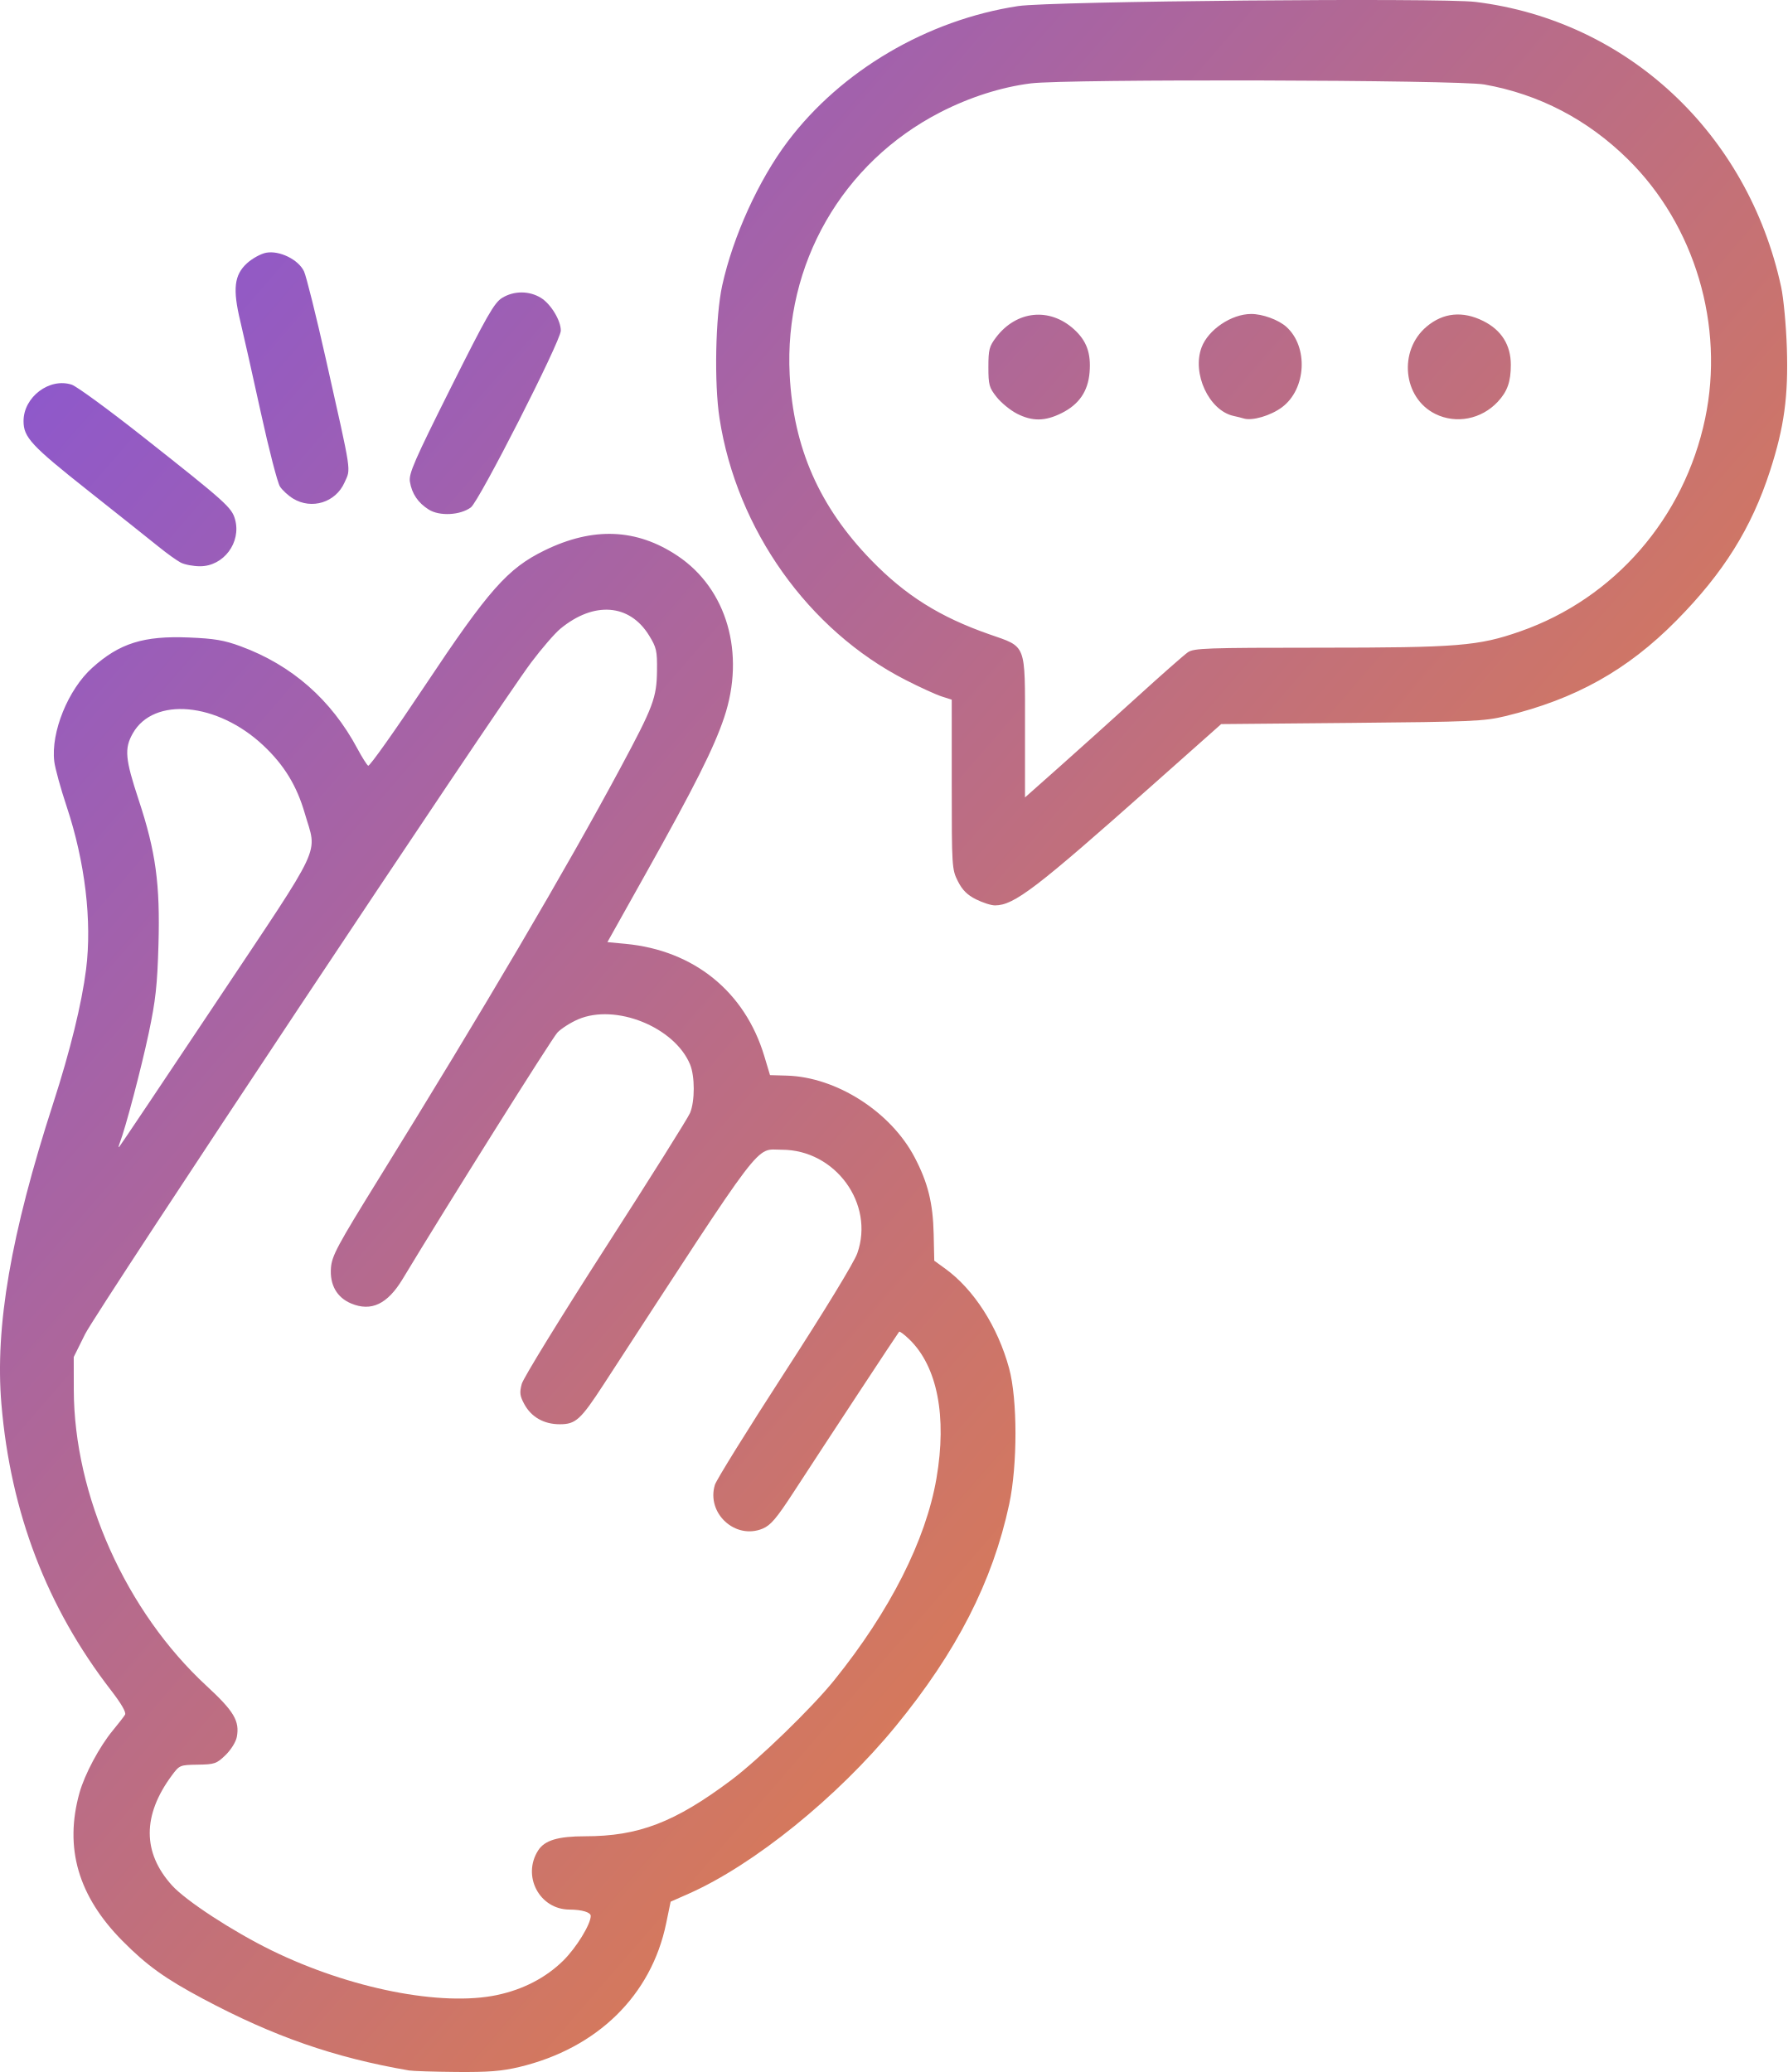
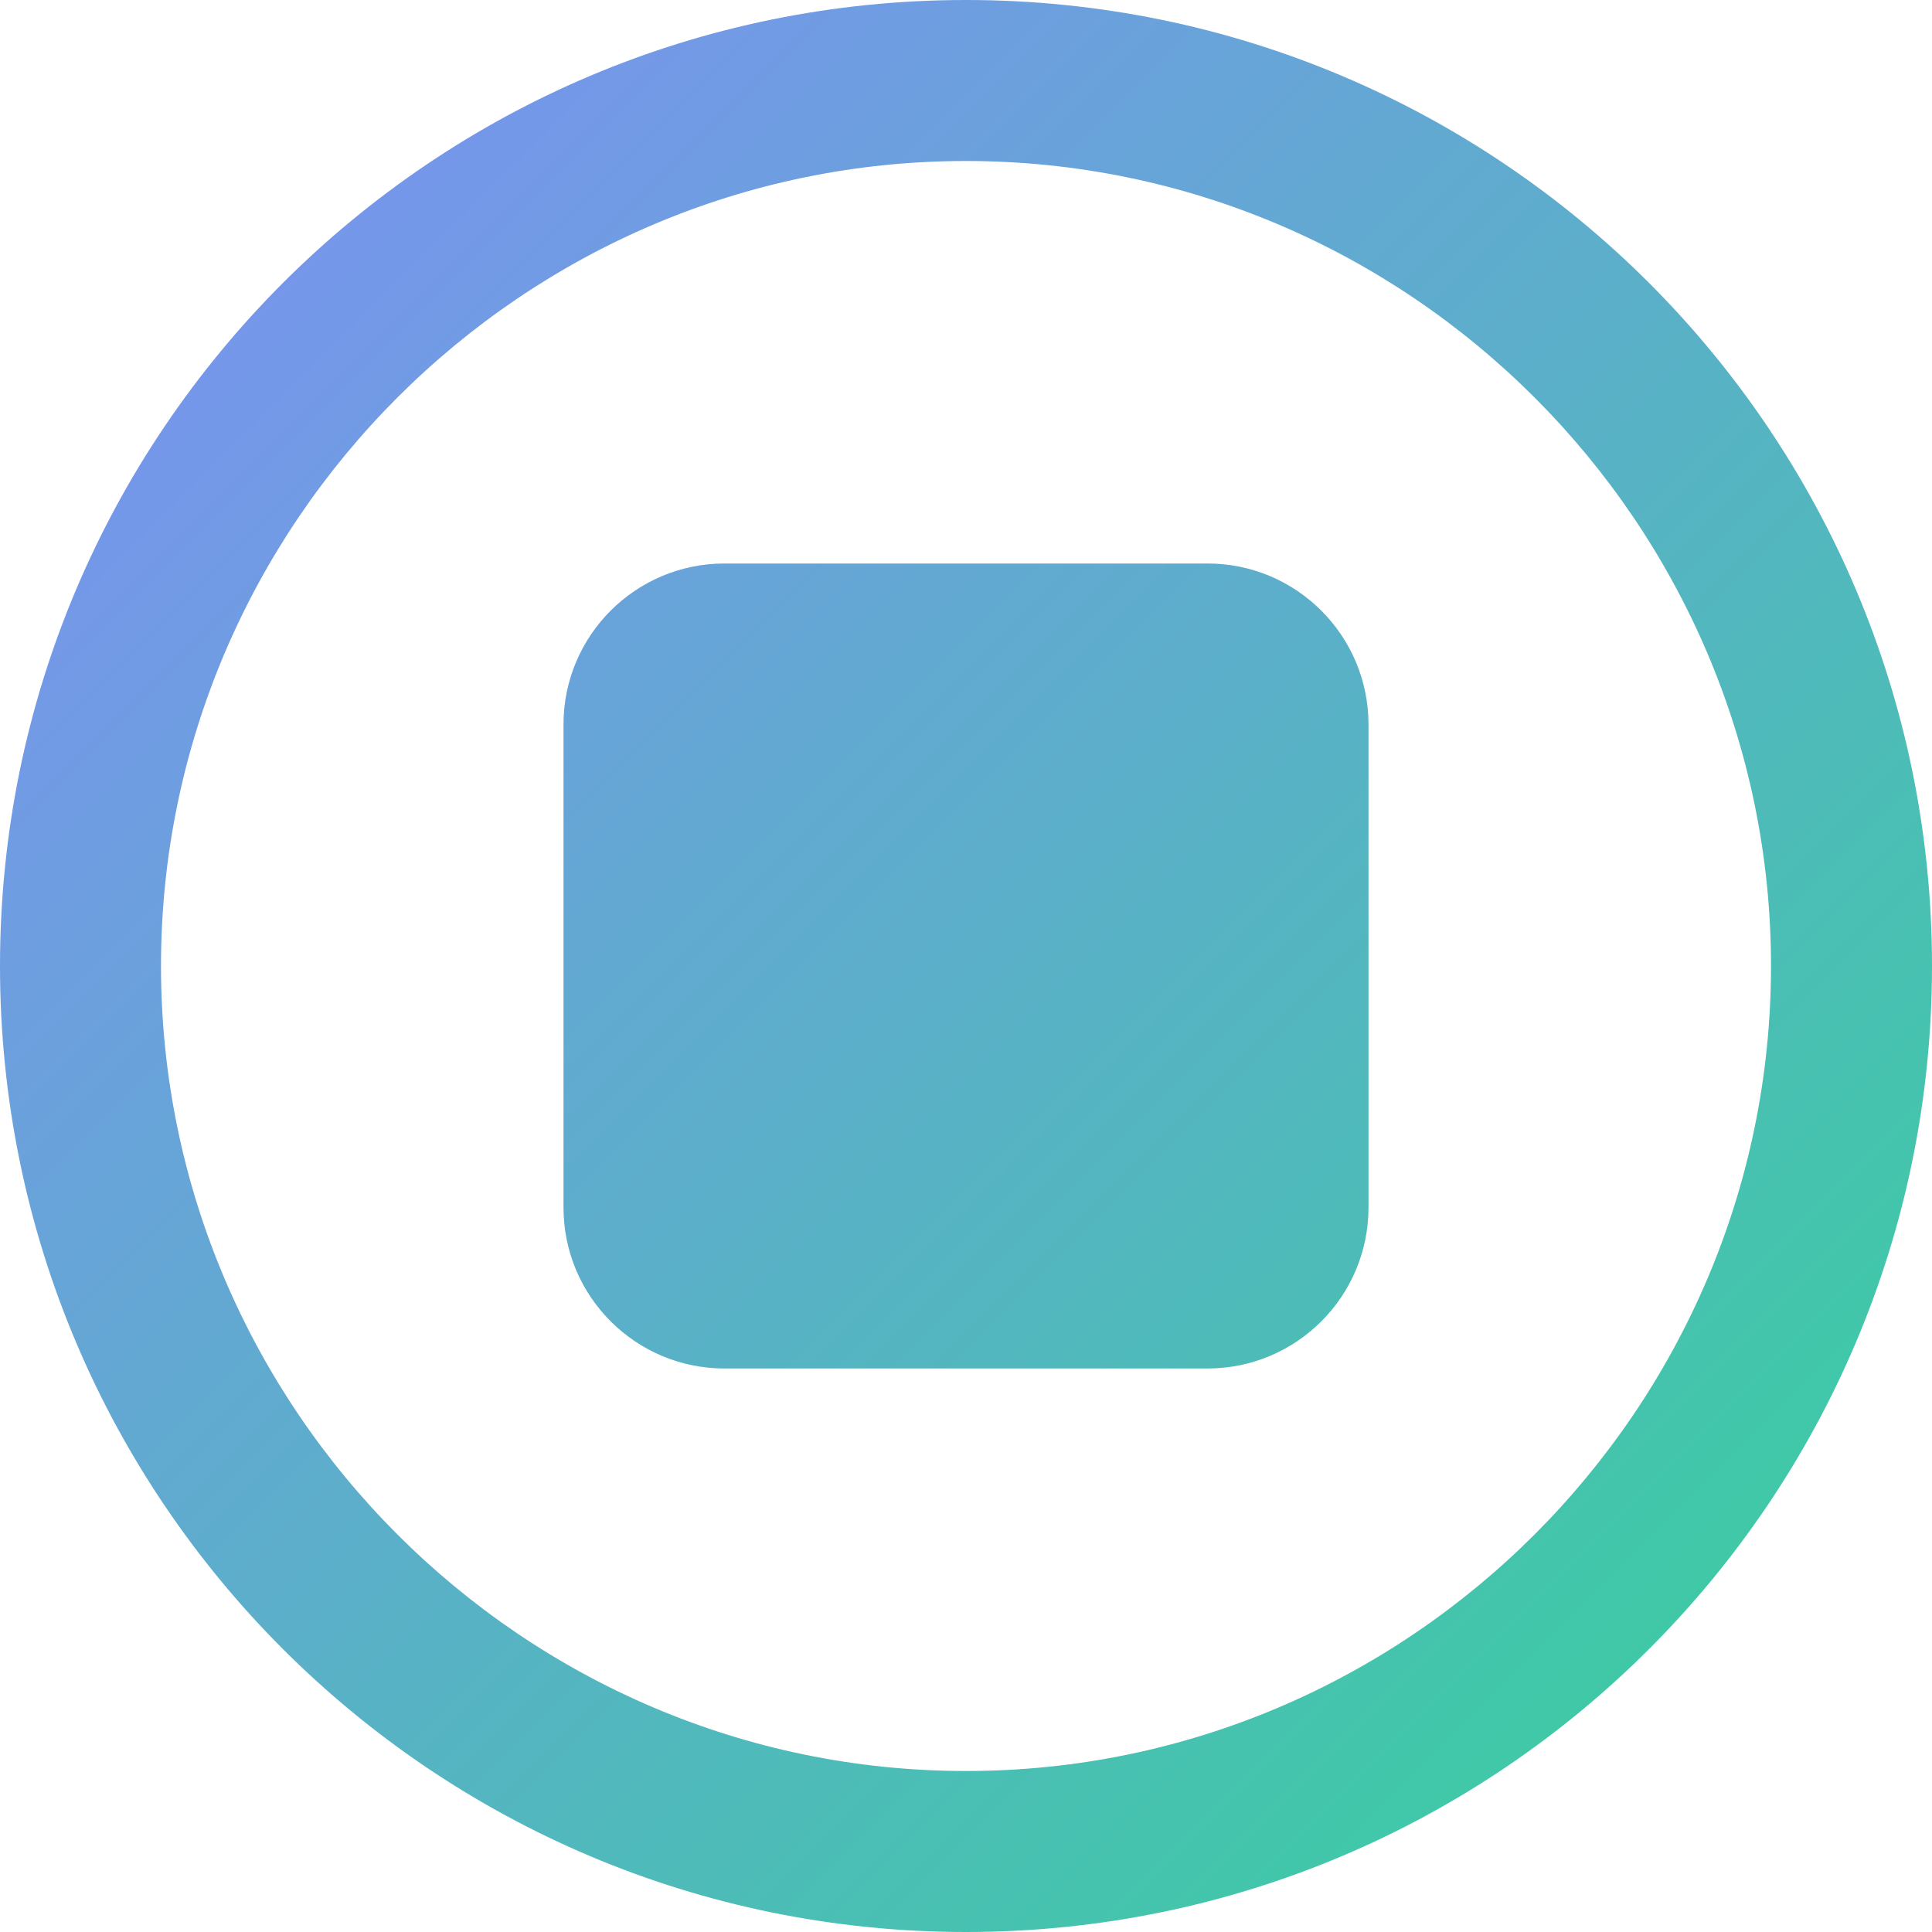
- <svg xmlns="http://www.w3.org/2000/svg" width="174.225mm" height="202.023mm" viewBox="0 0 174.225 202.023" version="1.1" id="svg1" xml:space="preserve">
-   <defs id="defs1">
-     <linearGradient id="brandIconGradient" x1="0%" y1="0%" x2="100%" y2="100%">
-       <stop offset="0%" stop-color="hsl(260 70% 60%)" />
-       <stop offset="100%" stop-color="hsl(30 100% 55%)" />
+ <svg xmlns="http://www.w3.org/2000/svg" width="48" height="48" viewBox="0 0 48 48" fill="none">
+   <defs>
+     <linearGradient id="icon-gradient" x1="0" y1="0" x2="48" y2="48" gradientUnits="userSpaceOnUse">
+       <stop stop-color="#818cf8" />
+       <stop offset="1" stop-color="#34d399" />
    </linearGradient>
  </defs>
-   <g id="layer1" transform="translate(293.1536,42.0485)">
-     <path fill="url(#brandIconGradient)" d="m -253.289,159.823 c -7.281,-1.256 -13.188,-3.313 -20.086,-6.992 -3.69,-1.968 -5.472,-3.25 -7.831,-5.631 -4.33,-4.371 -5.697,-9.073 -4.199,-14.444 0.504,-1.806 1.95,-4.513 3.251,-6.085 0.542,-0.655 1.077,-1.345 1.19,-1.534 0.132,-0.221 -0.358,-1.072 -1.37,-2.381 -6.25,-8.088 -9.785,-17.32 -10.681,-27.892 -0.64,-7.553 0.909,-16.551 5.055,-29.363 1.646,-5.086 2.778,-9.705 3.199,-13.044 0.591,-4.698 -0.099,-10.473 -1.897,-15.877 -0.581,-1.746 -1.123,-3.716 -1.204,-4.376 -0.349,-2.844 1.344,-7.024 3.707,-9.148 2.66,-2.392 5.014,-3.129 9.411,-2.948 2.484,0.102 3.444,0.265 5.051,0.857 4.993,1.839 8.829,5.203 11.384,9.984 0.445,0.832 0.917,1.579 1.049,1.661 0.132,0.082 2.598,-3.395 5.479,-7.726 6.272,-9.428 8.108,-11.507 11.721,-13.27 4.73,-2.309 8.964,-2.136 12.954,0.528 4.821,3.219 6.64,9.521 4.549,15.761 -0.995,2.97 -2.859,6.681 -7.679,15.292 l -3.703,6.615 1.768,0.168 c 6.662,0.633 11.639,4.66 13.526,10.946 l 0.557,1.854 1.647,0.048 c 4.826,0.142 10.115,3.522 12.444,7.954 1.305,2.484 1.799,4.477 1.865,7.525 l 0.056,2.567 1.06,0.768 c 2.802,2.03 5.131,5.66 6.237,9.724 0.823,3.023 0.827,9.43 0.008,13.253 -1.614,7.534 -5.126,14.402 -11.076,21.657 -5.676,6.921 -13.839,13.52 -20.195,16.328 l -1.733,0.766 -0.439,2.123 c -1.453,7.025 -6.714,12.173 -14.3,13.992 -1.715,0.411 -3.018,0.515 -6.145,0.488 -2.183,-0.019 -4.266,-0.086 -4.63,-0.148 z m 8.599,-7.357 c 2.544,-0.536 4.761,-1.69 6.45,-3.356 1.266,-1.249 2.668,-3.528 2.675,-4.349 0.003,-0.359 -0.858,-0.618 -2.074,-0.623 -2.929,-0.012 -4.652,-3.284 -3.043,-5.78 0.628,-0.975 1.937,-1.367 4.564,-1.367 5.218,0 8.751,-1.357 14.236,-5.467 2.671,-2.001 7.879,-7.051 10.051,-9.746 5.435,-6.742 8.935,-13.653 9.971,-19.692 1.035,-6.028 0.085,-10.897 -2.64,-13.538 -0.491,-0.476 -0.941,-0.814 -1.001,-0.751 -0.119,0.126 -7.104,10.748 -10.306,15.672 -1.646,2.531 -2.214,3.199 -2.999,3.527 -2.661,1.112 -5.506,-1.501 -4.654,-4.275 0.147,-0.48 3.212,-5.417 6.81,-10.973 3.891,-6.008 6.757,-10.708 7.071,-11.599 1.704,-4.825 -2.14,-10.097 -7.361,-10.097 -2.655,0 -1.42,-1.627 -17.369,22.886 -2.242,3.445 -2.721,3.881 -4.276,3.881 -1.538,0 -2.773,-0.699 -3.454,-1.957 -0.437,-0.806 -0.478,-1.13 -0.251,-1.979 0.149,-0.558 3.817,-6.529 8.152,-13.268 4.334,-6.739 8.049,-12.656 8.255,-13.148 0.481,-1.152 0.48,-3.586 -0.003,-4.741 -1.522,-3.644 -7.266,-5.954 -10.908,-4.387 -0.744,0.32 -1.653,0.901 -2.021,1.29 -0.537,0.569 -10.83,16.964 -15.087,24.028 -1.478,2.452 -3.06,3.205 -5.018,2.387 -1.397,-0.584 -2.099,-1.824 -1.97,-3.481 0.091,-1.174 0.62,-2.159 4.689,-8.731 10.204,-16.483 18.257,-30.175 23.528,-40.002 3.217,-5.997 3.538,-6.851 3.568,-9.493 0.022,-1.937 -0.05,-2.255 -0.779,-3.436 -1.905,-3.087 -5.375,-3.345 -8.645,-0.643 -0.54,0.446 -1.817,1.923 -2.839,3.283 -3.313,4.408 -42.348,63.187 -43.49,65.488 l -1.108,2.232 0.006,3.192 c 0.02,10.314 5.092,21.629 12.947,28.88 2.667,2.462 3.236,3.423 2.946,4.972 -0.091,0.487 -0.568,1.254 -1.099,1.769 -0.87,0.844 -1.065,0.911 -2.708,0.935 -1.74,0.026 -1.783,0.044 -2.533,1.058 -2.872,3.888 -2.865,7.521 0.021,10.715 1.355,1.5 5.938,4.491 9.704,6.334 7.625,3.73 16.558,5.499 21.991,4.353 z M -272.051,55.631 c 10.586,-15.878 9.812,-14.227 8.611,-18.374 -0.781,-2.698 -2.018,-4.721 -4.053,-6.631 -4.468,-4.193 -10.678,-4.767 -12.712,-1.174 -0.841,1.484 -0.753,2.484 0.571,6.493 1.668,5.051 2.099,8.203 1.929,14.119 -0.114,3.957 -0.276,5.429 -0.948,8.61 -0.72,3.408 -2.265,9.268 -2.825,10.716 -0.113,0.291 -0.141,0.47 -0.063,0.397 0.078,-0.073 4.349,-6.443 9.491,-14.155 z m 74.05,-9.988 c -0.862,-0.435 -1.341,-0.913 -1.776,-1.776 -0.579,-1.149 -0.595,-1.401 -0.595,-9.438 v -8.258 l -0.992,-0.318 c -0.546,-0.175 -2.123,-0.896 -3.506,-1.603 -9.474,-4.842 -16.462,-14.668 -18.139,-25.505 -0.533,-3.442 -0.401,-9.955 0.262,-12.965 1.053,-4.781 3.543,-10.258 6.37,-14.015 5.216,-6.93 13.619,-11.872 22.484,-13.223 3.136,-0.478 41.183,-0.821 44.585,-0.403 14.777,1.819 26.537,12.784 29.788,27.773 0.237,1.091 0.489,3.77 0.56,5.953 0.154,4.713 -0.256,7.72 -1.636,11.985 -1.809,5.59 -4.541,9.961 -9.133,14.609 -4.771,4.831 -9.839,7.663 -16.669,9.316 -2.068,0.501 -3.271,0.554 -14.978,0.661 l -12.729,0.116 -6.67,5.924 c -11.406,10.131 -13.507,11.737 -15.375,11.753 -0.369,0.003 -1.203,-0.262 -1.852,-0.59 z m 15.753,-19.783 c 2.328,-2.119 4.528,-4.056 4.888,-4.304 0.594,-0.411 1.777,-0.452 12.832,-0.454 13.537,-0.002 15.493,-0.161 19.586,-1.593 9.164,-3.206 15.976,-11.046 18.013,-20.734 1.913,-9.093 -0.996,-18.866 -7.529,-25.299 -3.941,-3.88 -8.656,-6.336 -13.993,-7.287 -2.571,-0.458 -40.673,-0.552 -44.21,-0.108 -2.872,0.36 -5.97,1.349 -8.823,2.815 -9.564,4.916 -15.242,14.812 -14.687,25.598 0.367,7.122 2.891,12.861 7.951,18.075 3.339,3.441 6.682,5.54 11.506,7.225 3.666,1.28 3.484,0.807 3.484,9.041 v 6.866 l 3.373,-2.994 c 1.855,-1.647 5.278,-4.728 7.607,-6.846 z m -11.769,-27.577 c -0.641,-0.327 -1.529,-1.053 -1.974,-1.612 -0.734,-0.922 -0.809,-1.194 -0.809,-2.93 0,-1.698 0.085,-2.025 0.758,-2.908 1.981,-2.6 5.199,-2.934 7.576,-0.786 1.245,1.125 1.686,2.34 1.531,4.214 -0.153,1.843 -1.023,3.115 -2.708,3.961 -1.622,0.814 -2.867,0.832 -4.375,0.062 z m 22.087,0.465 c -0.146,-0.049 -0.583,-0.158 -0.972,-0.244 -2.39,-0.525 -4.074,-4.143 -3.112,-6.687 0.652,-1.726 2.898,-3.241 4.82,-3.253 1.112,-0.006 2.683,0.568 3.45,1.261 2.152,1.946 1.935,6.048 -0.413,7.82 -1.112,0.839 -2.95,1.376 -3.773,1.102 z m 18.698,-0.438 c -3.164,-1.566 -3.62,-6.179 -0.842,-8.517 1.615,-1.359 3.506,-1.546 5.512,-0.547 1.779,0.886 2.694,2.341 2.694,4.28 0,1.642 -0.338,2.598 -1.274,3.599 -1.597,1.709 -4.062,2.189 -6.09,1.185 z M -275.537,12.804 c -0.377,-0.197 -1.331,-0.88 -2.121,-1.52 -0.79,-0.639 -3.899,-3.112 -6.907,-5.495 -5.542,-4.389 -6.294,-5.198 -6.294,-6.78 0,-2.352 2.535,-4.264 4.704,-3.548 0.48,0.159 3.577,2.423 6.882,5.032 8.153,6.436 8.713,6.938 9.035,8.104 0.621,2.247 -1.117,4.569 -3.417,4.566 -0.658,-8.96e-4 -1.505,-0.162 -1.881,-0.359 z m 24.181,-5.168 c -1.045,-0.657 -1.648,-1.548 -1.838,-2.72 -0.125,-0.771 0.429,-2.044 3.972,-9.129 3.531,-7.059 4.246,-8.312 5.017,-8.789 1.149,-0.71 2.642,-0.71 3.791,-2.19e-4 0.969,0.599 1.948,2.223 1.931,3.204 -0.018,1.022 -7.962,16.627 -8.767,17.222 -1.042,0.771 -3.052,0.875 -4.106,0.212 z m -13.229,-1.074 c -0.465,-0.284 -1.039,-0.811 -1.276,-1.172 -0.237,-0.361 -1.077,-3.611 -1.868,-7.223 -0.791,-3.611 -1.69,-7.614 -1.998,-8.894 -0.756,-3.14 -0.599,-4.507 0.648,-5.65 0.512,-0.469 1.353,-0.932 1.869,-1.029 1.298,-0.244 3.147,0.664 3.692,1.812 0.222,0.468 1.191,4.362 2.154,8.653 2.545,11.348 2.421,10.525 1.798,11.934 -0.862,1.948 -3.199,2.678 -5.019,1.569 z" id="path8" />
-   </g>
+   <path fill-rule="evenodd" clip-rule="evenodd" d="M24 48C37.255 48 48 37.255 48 24C48 10.745 37.255 0 24 0C10.745 0 0 10.745 0 24C0 37.255 10.745 48 24 48ZM24 44C35 44 44 35 44 24C44 13 35 4 24 4C13 4 4 13 4 24C4 35 13 44 24 44Z" fill="url(#icon-gradient)" />
+   <path d="M14 18C14 15.791 15.791 14 18 14H30C32.209 14 34 15.791 34 18V30C34 32.209 32.209 34 30 34H18C15.791 34 14 32.209 14 30V18Z" fill="url(#icon-gradient)" />
</svg>
